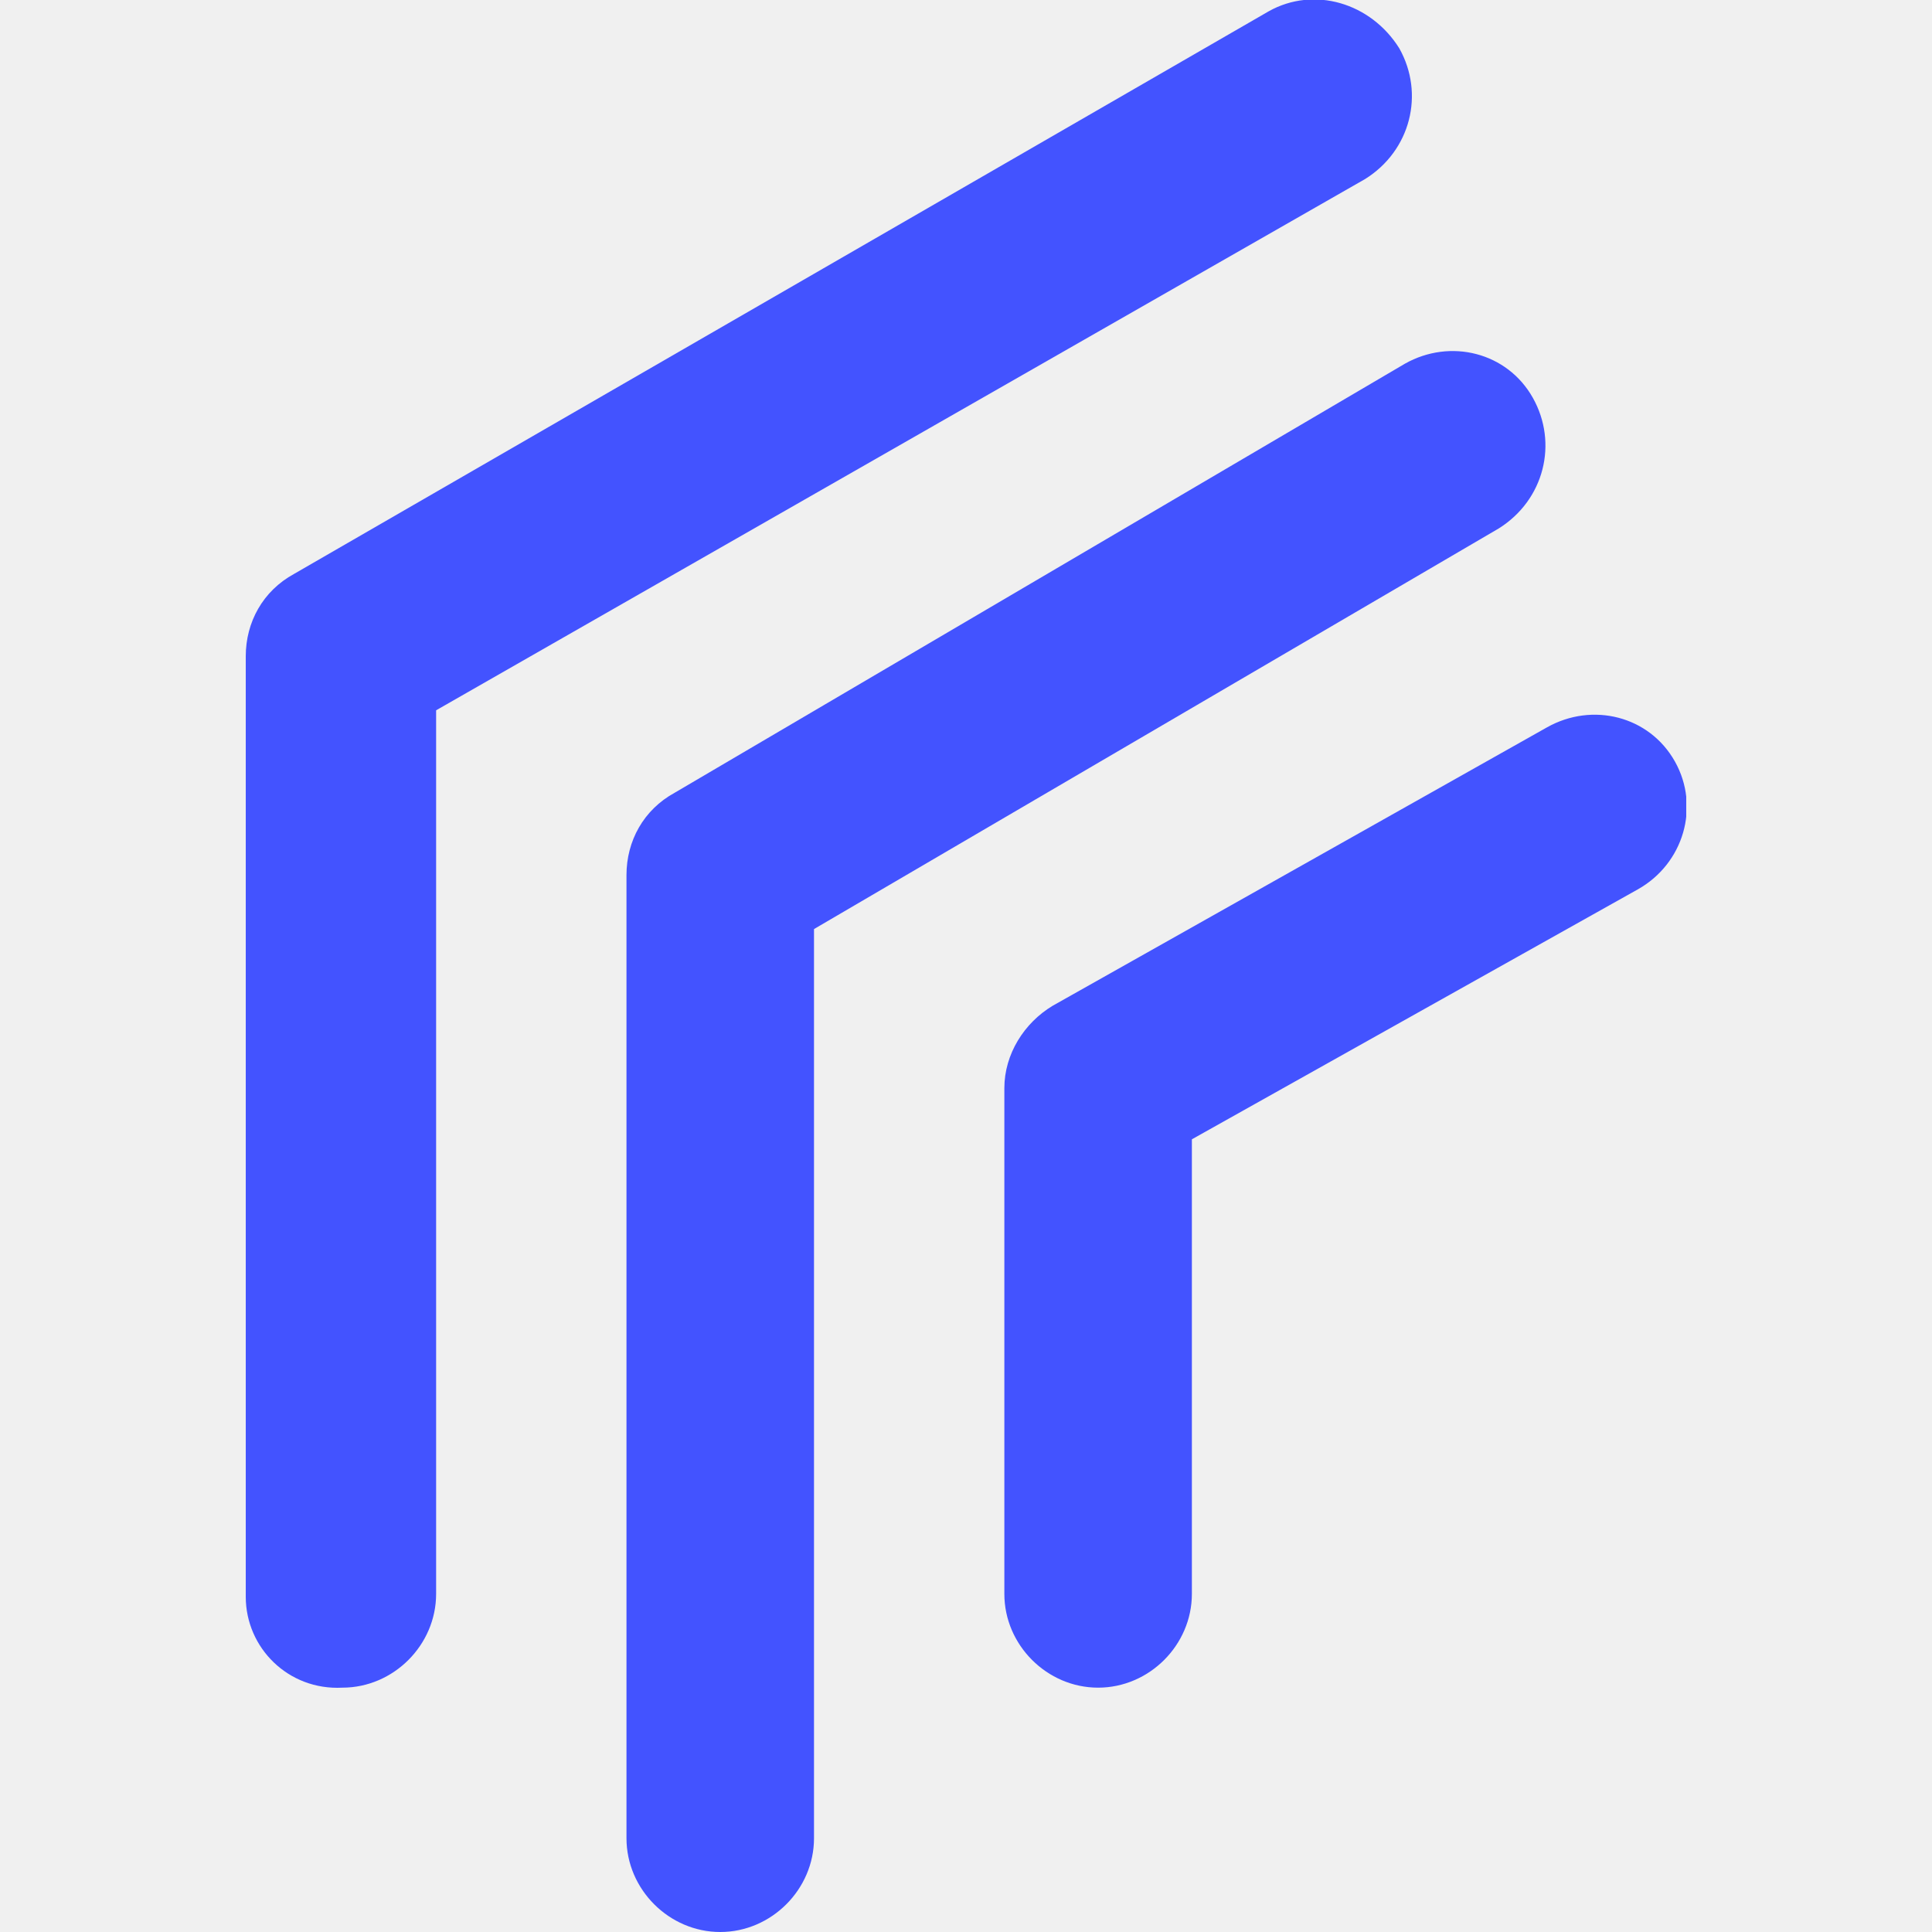
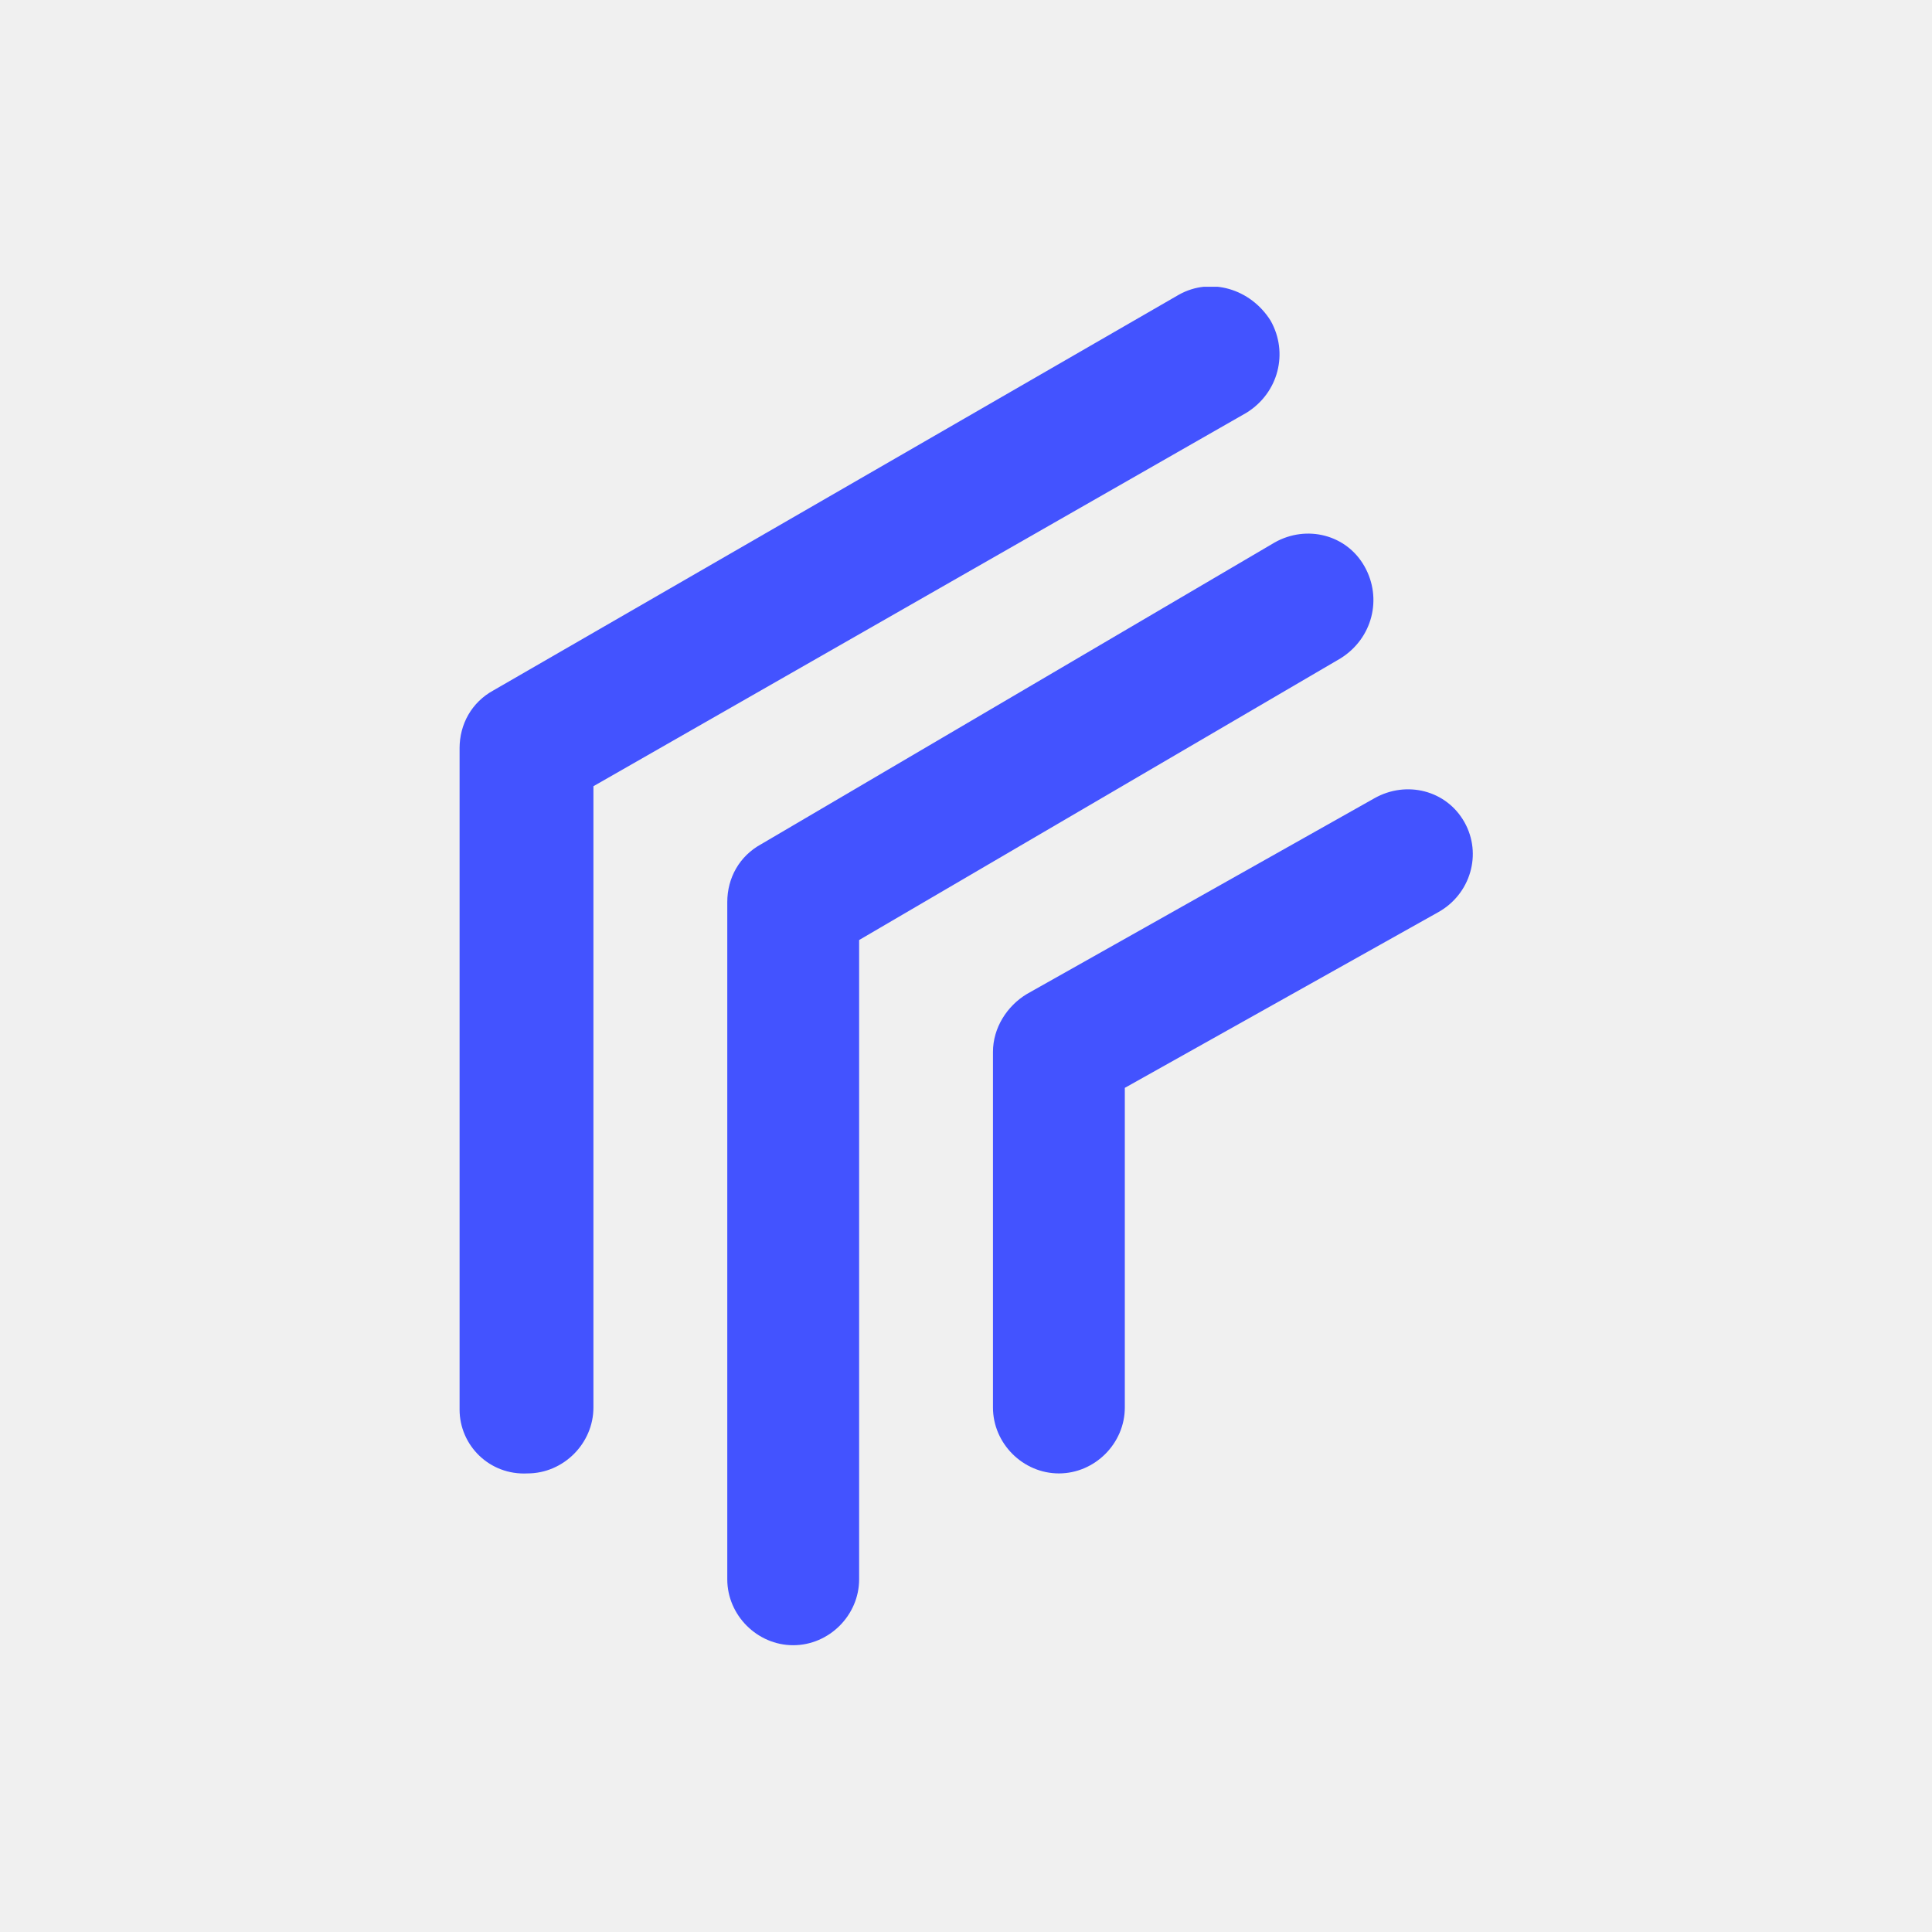
<svg xmlns="http://www.w3.org/2000/svg" width="128" height="128" viewBox="0 0 128 128" fill="none">
-   <g clip-path="url(#clip0_240_6855)">
-     <path fill-rule="evenodd" clip-rule="evenodd" d="M101.553 26.353C103.247 29.365 102.306 33.129 99.294 35.012L53.93 61.553V121.788C53.93 125.176 51.106 128 47.718 128C44.33 128 41.506 125.176 41.506 121.788V57.976C41.506 55.718 42.636 53.647 44.706 52.518L93.083 24.094C96.094 22.4 99.859 23.341 101.553 26.353Z" fill="#4353FF" />
-     <path fill-rule="evenodd" clip-rule="evenodd" d="M92.706 3.2C94.4 6.212 93.459 9.976 90.447 11.859L28.894 47.059V105.6C28.894 108.988 26.071 111.812 22.683 111.812C19.106 112 16.282 109.176 16.282 105.788V43.482C16.282 41.224 17.412 39.153 19.483 38.023L84.047 0.753C87.059 -0.941 90.824 0.188 92.706 3.2Z" fill="#4353FF" />
-     <path fill-rule="evenodd" clip-rule="evenodd" d="M110.965 50.447C112.659 53.459 111.529 57.224 108.518 58.918L78.965 75.482V105.6C78.965 108.988 76.141 111.812 72.753 111.812C69.365 111.812 66.541 108.988 66.541 105.6V72.094C66.541 69.835 67.859 67.765 69.741 66.635L102.494 48.188C105.506 46.494 109.271 47.435 110.965 50.447Z" fill="#4353FF" />
+   <g data-logo-scale="90" transform="translate(19 19) scale(0.703125) translate(0 0)">
+     <g clip-path="url(#clip0_240_6855)">
+       <path fill-rule="evenodd" clip-rule="evenodd" d="M101.553 26.353C103.247 29.365 102.306 33.129 99.294 35.012L53.93 61.553V121.788C53.93 125.176 51.106 128 47.718 128C44.33 128 41.506 125.176 41.506 121.788V57.976C41.506 55.718 42.636 53.647 44.706 52.518L93.083 24.094C96.094 22.4 99.859 23.341 101.553 26.353Z" fill="#4353FF" />
+       <path fill-rule="evenodd" clip-rule="evenodd" d="M92.706 3.2C94.4 6.212 93.459 9.976 90.447 11.859L28.894 47.059V105.6C28.894 108.988 26.071 111.812 22.683 111.812C19.106 112 16.282 109.176 16.282 105.788V43.482C16.282 41.224 17.412 39.153 19.483 38.023L84.047 0.753C87.059 -0.941 90.824 0.188 92.706 3.2Z" fill="#4353FF" />
+       <path fill-rule="evenodd" clip-rule="evenodd" d="M110.965 50.447C112.659 53.459 111.529 57.224 108.518 58.918L78.965 75.482V105.6C78.965 108.988 76.141 111.812 72.753 111.812C69.365 111.812 66.541 108.988 66.541 105.6V72.094C66.541 69.835 67.859 67.765 69.741 66.635L102.494 48.188C105.506 46.494 109.271 47.435 110.965 50.447Z" fill="#4353FF" />
+     </g>
+     <defs>
+       <clipPath id="clip0_240_6855">
+         <rect width="95.435" height="128" fill="white" transform="translate(16.2825)" />
+       </clipPath>
+     </defs>
  </g>
-   <defs>
-     <clipPath id="clip0_240_6855">
-       <rect width="95.435" height="128" fill="white" transform="translate(16.2825)" />
-     </clipPath>
-   </defs>
</svg>
